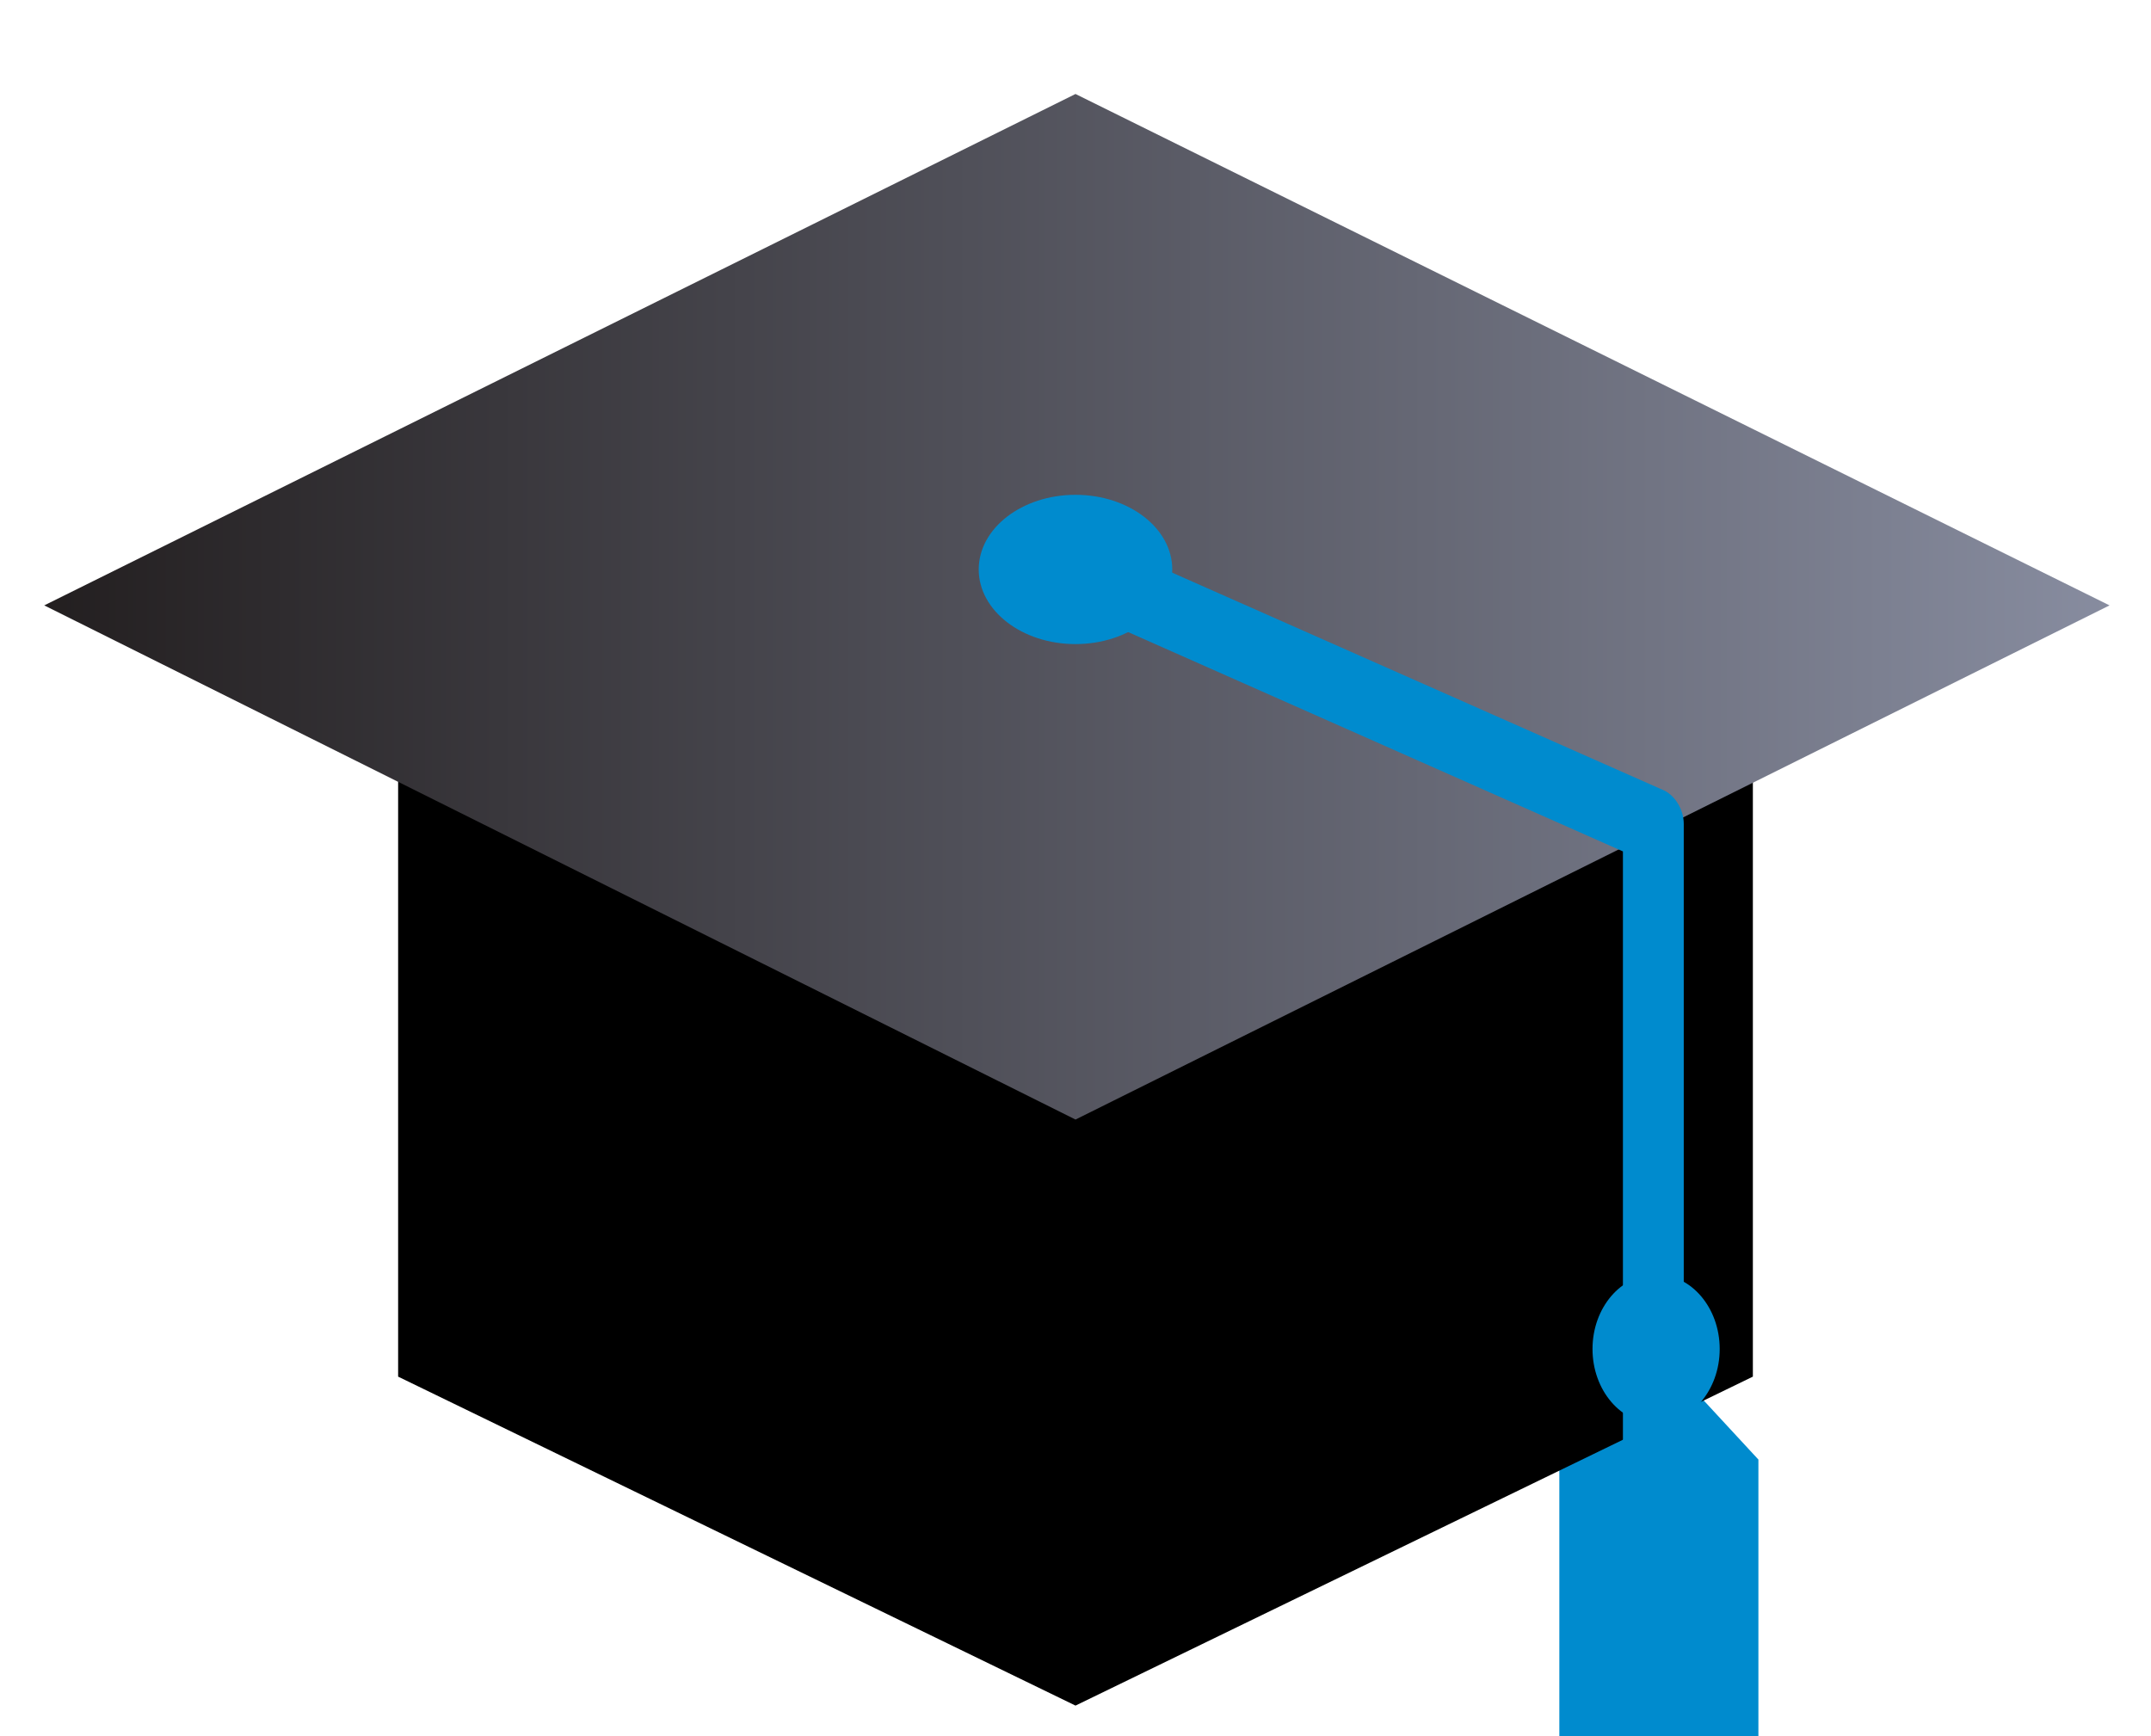
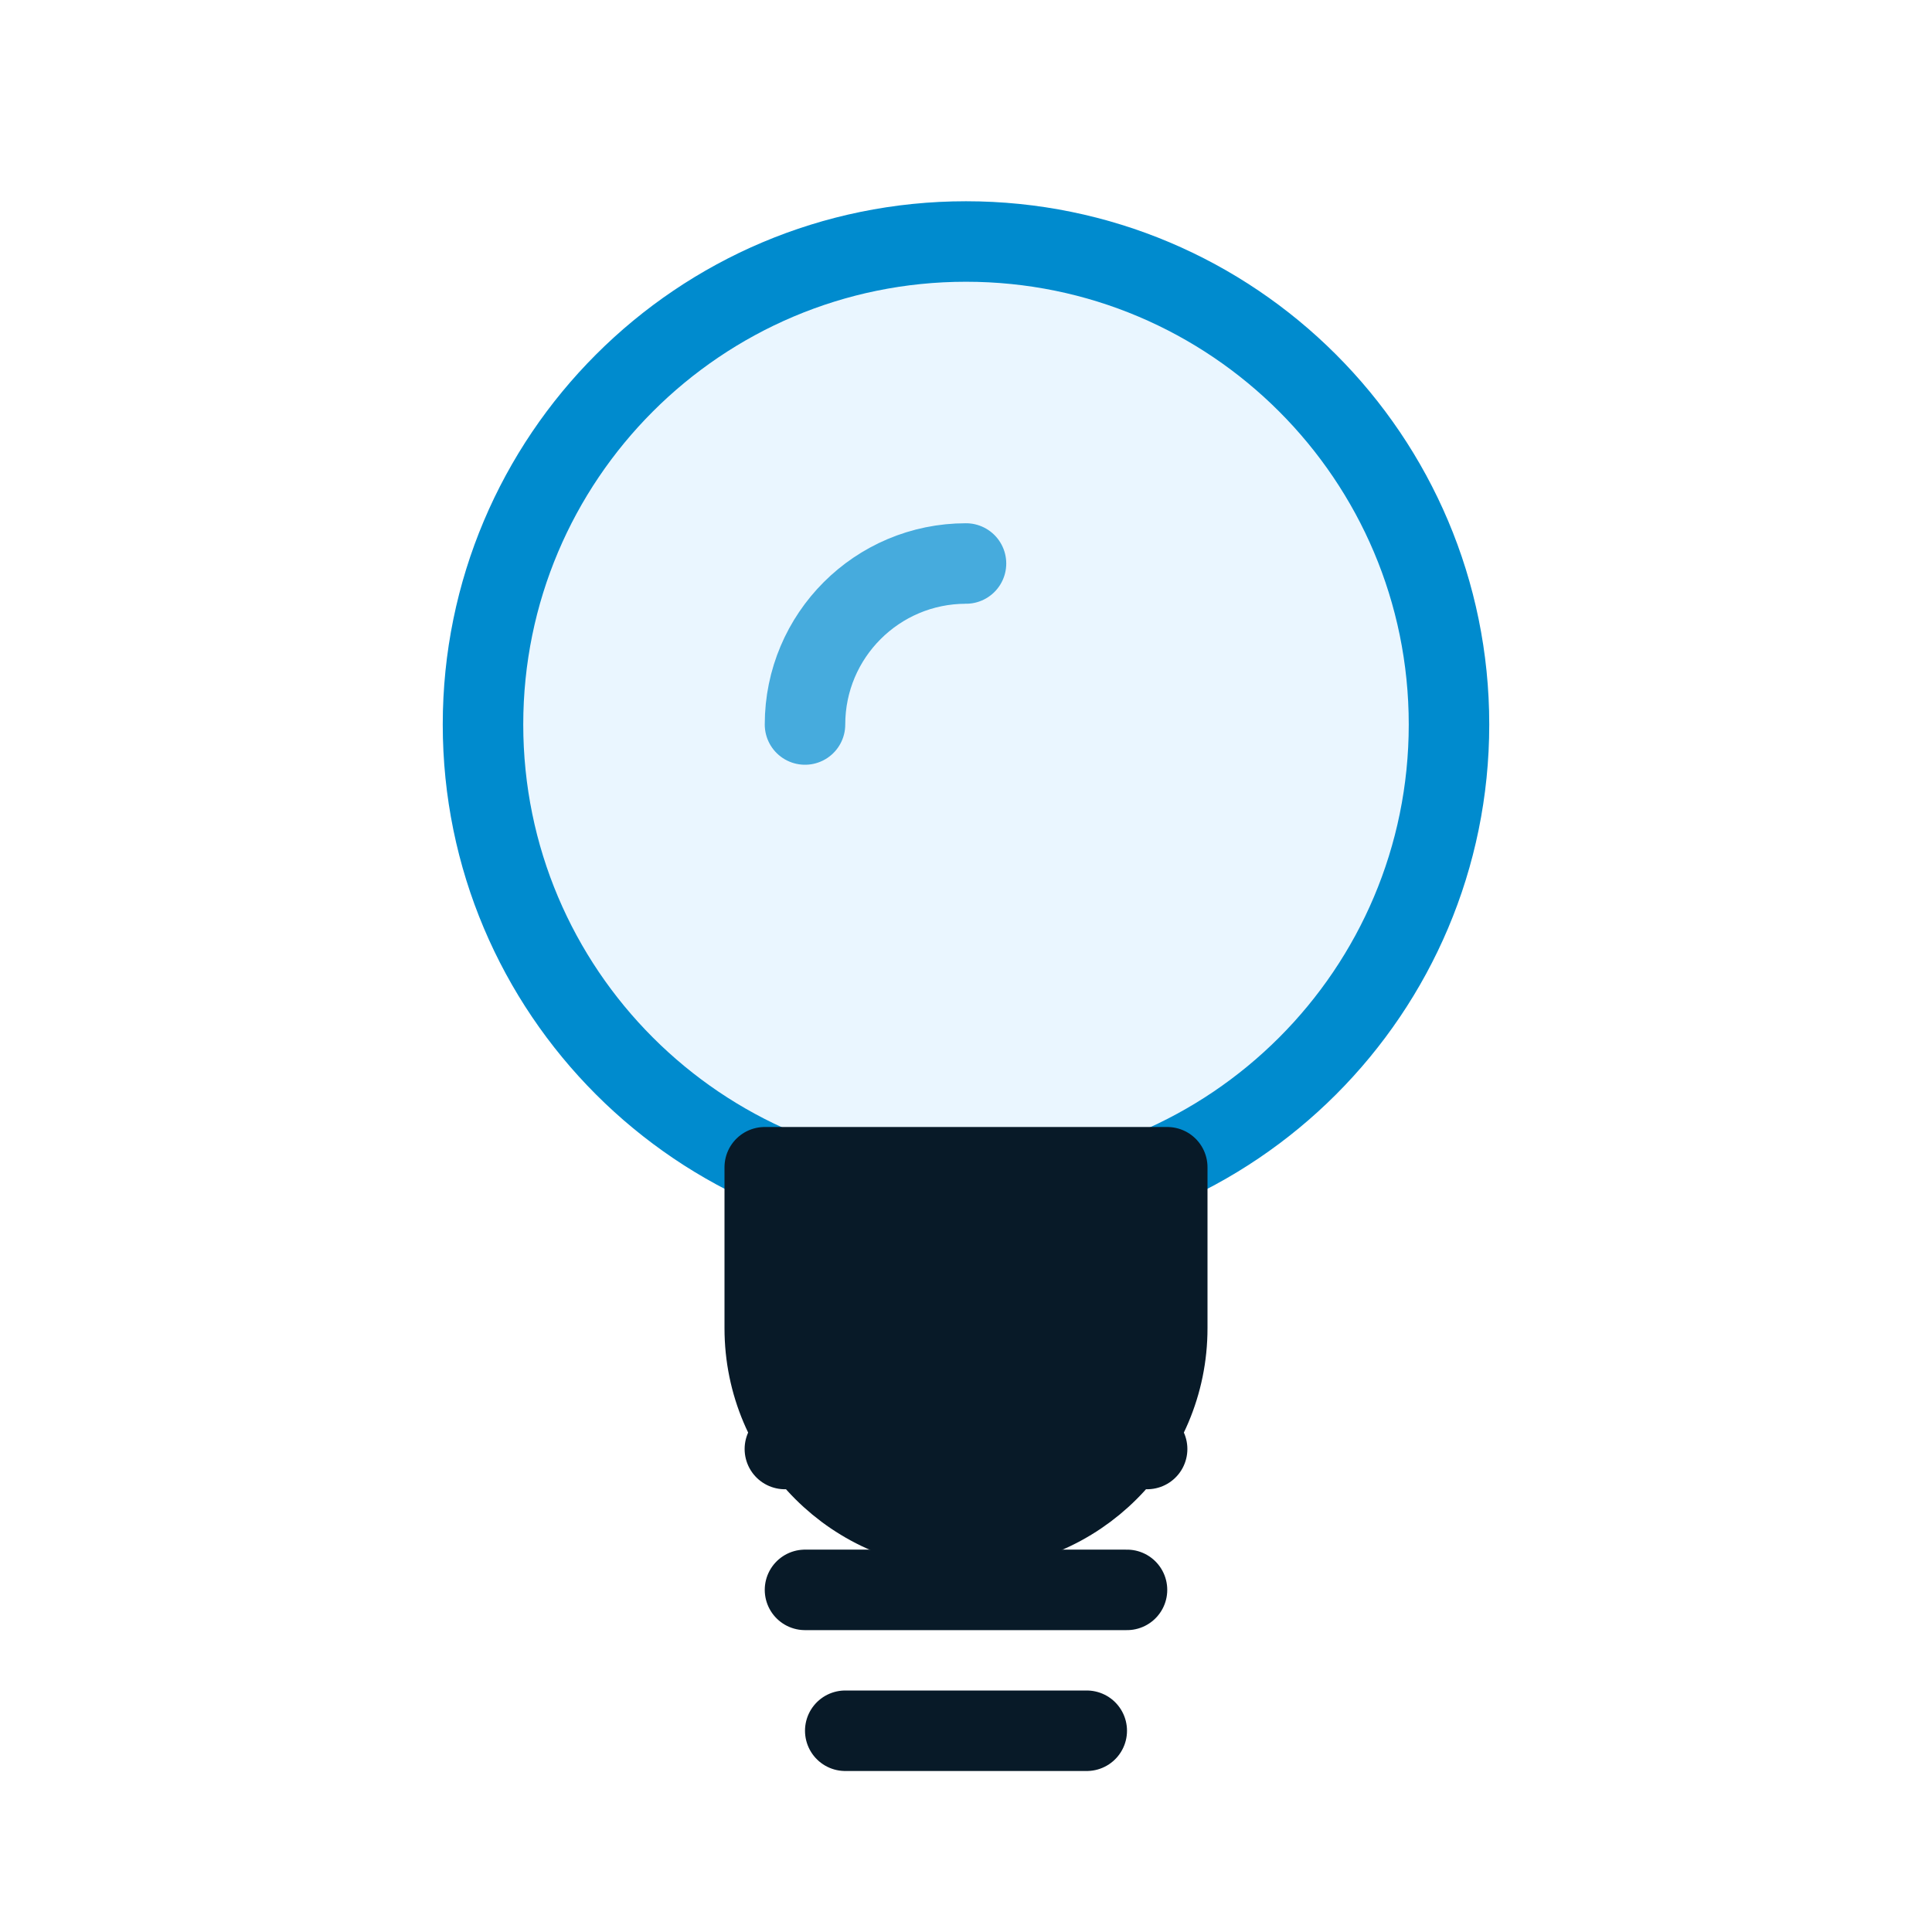
- <svg xmlns="http://www.w3.org/2000/svg" version="1.1" id="Capa_1" x="0px" y="0px" viewBox="0 0 77.8 62.8" style="enable-background:new 0 0 77.8 62.8;" xml:space="preserve">
-   <style type="text/css">
- 	.st0{fill:#008BCE;}
- 	.st1{fill:url(#SVGID_1_);}
- </style>
-   <g id="Capa_2_00000035489557601393925700000015344884046613143969_">
-     <g id="Mortar_hat">
-       <path class="st0" d="M59.9,48.8l-3.5,4v11.9l0.6-0.7c0.3-0.4,0.8-0.4,1.2,0c0,0,0,0,0,0c0.3,0.4,0.8,0.4,1.2,0    c0.3-0.4,0.8-0.4,1.2,0c0.3,0.4,0.8,0.4,1.2,0c0.3-0.4,0.8-0.4,1.2,0l0.6,0.7V52.8L59.9,48.8z" />
-       <polygon points="63.4,21.9 63.4,49.8 38.9,61.7 14.4,49.8 14.4,21.9   " />
-       <linearGradient id="SVGID_1_" gradientUnits="userSpaceOnUse" x1="1.561" y1="34.068" x2="76.279" y2="34.068" gradientTransform="matrix(1 0 0 -1 0 56)">
-         <stop offset="0" style="stop-color:#231F20" />
-         <stop offset="1" style="stop-color:#878C9F" />
-       </linearGradient>
-       <polygon class="st1" points="38.9,3.4 1.6,21.9 38.9,40.5 76.3,21.9   " />
-       <path class="st0" d="M59.9,59.1c-0.6,0-1.2-0.6-1.2-1.3v-27l-20.3-9c-0.6-0.3-0.8-1.1-0.6-1.8c0.2-0.6,0.8-0.9,1.4-0.7l21,9.3    c0.4,0.2,0.7,0.7,0.7,1.2v27.9C61.1,58.5,60.6,59.1,59.9,59.1z" />
-       <ellipse class="st0" cx="38.9" cy="20.6" rx="3.5" ry="2.7" />
-       <ellipse class="st0" cx="59.9" cy="48.8" rx="2.3" ry="2.7" />
-     </g>
-   </g>
+ <svg xmlns="http://www.w3.org/2000/svg" viewBox="0 0 48 48" fill="none" stroke-linecap="round" stroke-linejoin="round">
+   <circle cx="24" cy="18" r="12" fill="#eaf6ff" stroke="#008bce" stroke-width="2" />
+   <path d="M19 29v4a5 5 0 0 0 10 0v-4Z" fill="#081A28" stroke="#081A28" stroke-width="2" />
+   <path d="M19.5 36h9M20 39.5h8M21 43h6" stroke="#081A28" stroke-width="2" />
+   <path d="M20 18a4 4 0 0 1 4-4" stroke="#008bce" stroke-width="2" opacity="0.7" />
</svg>
